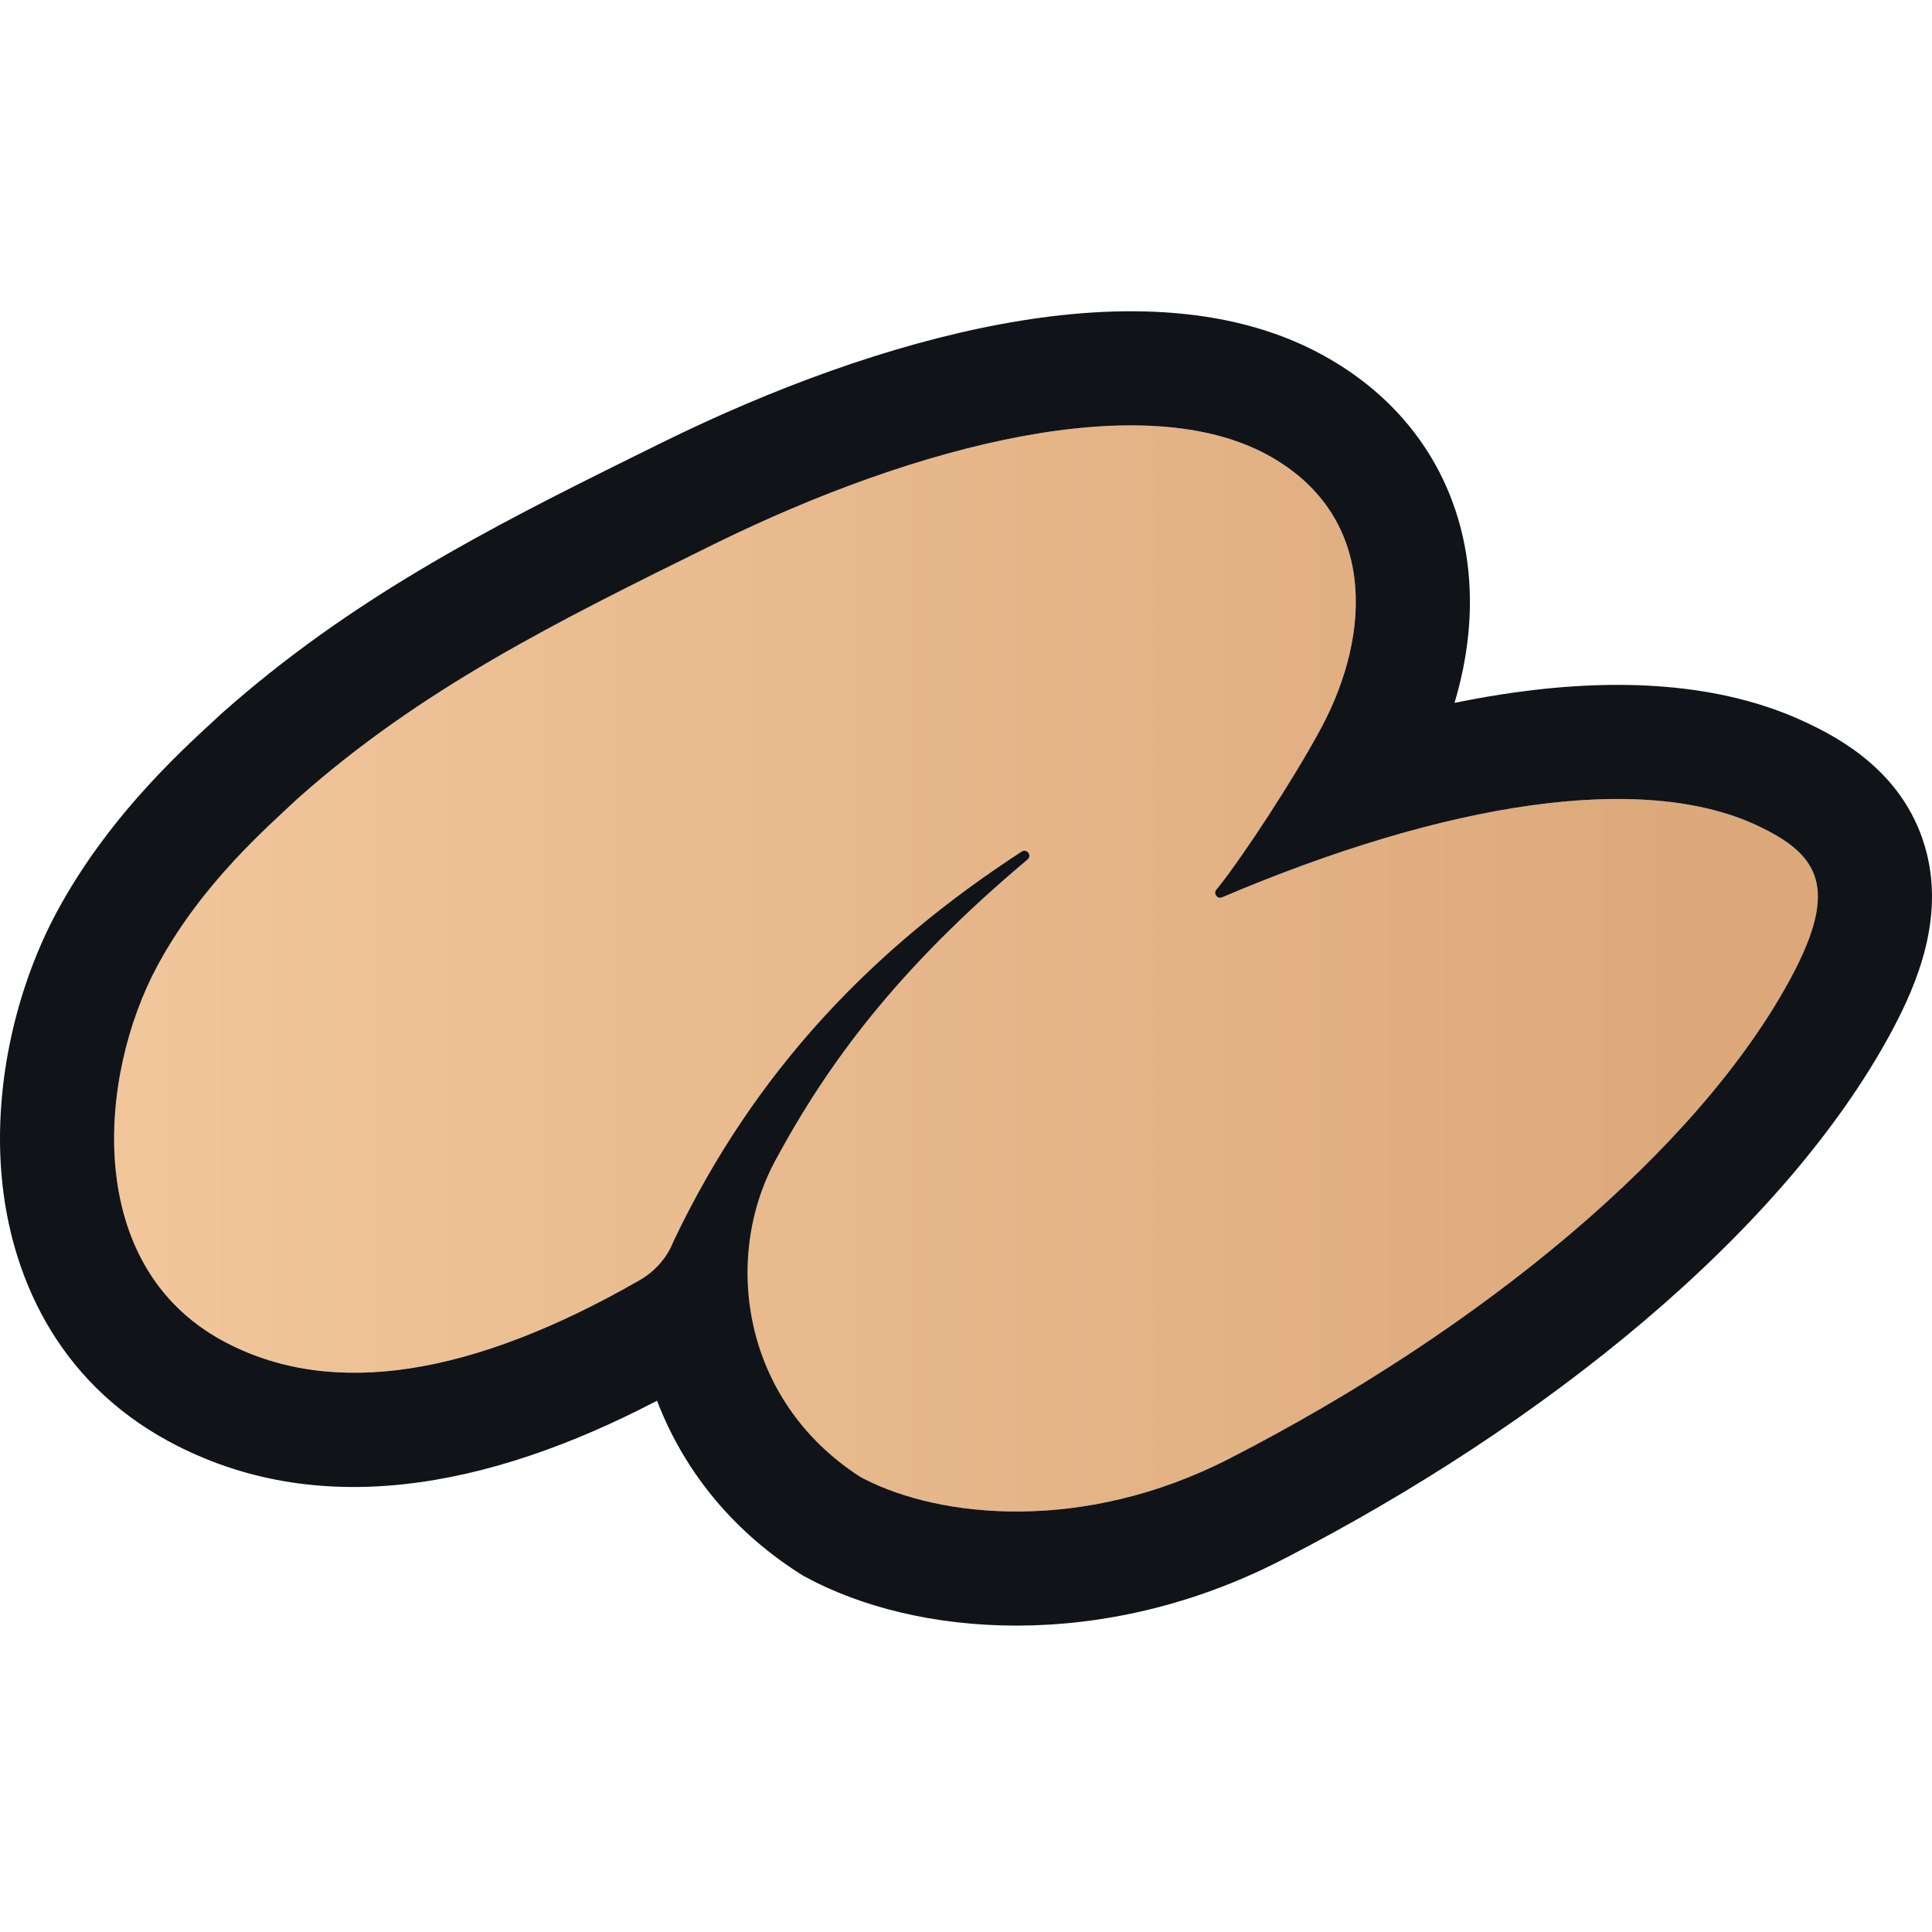
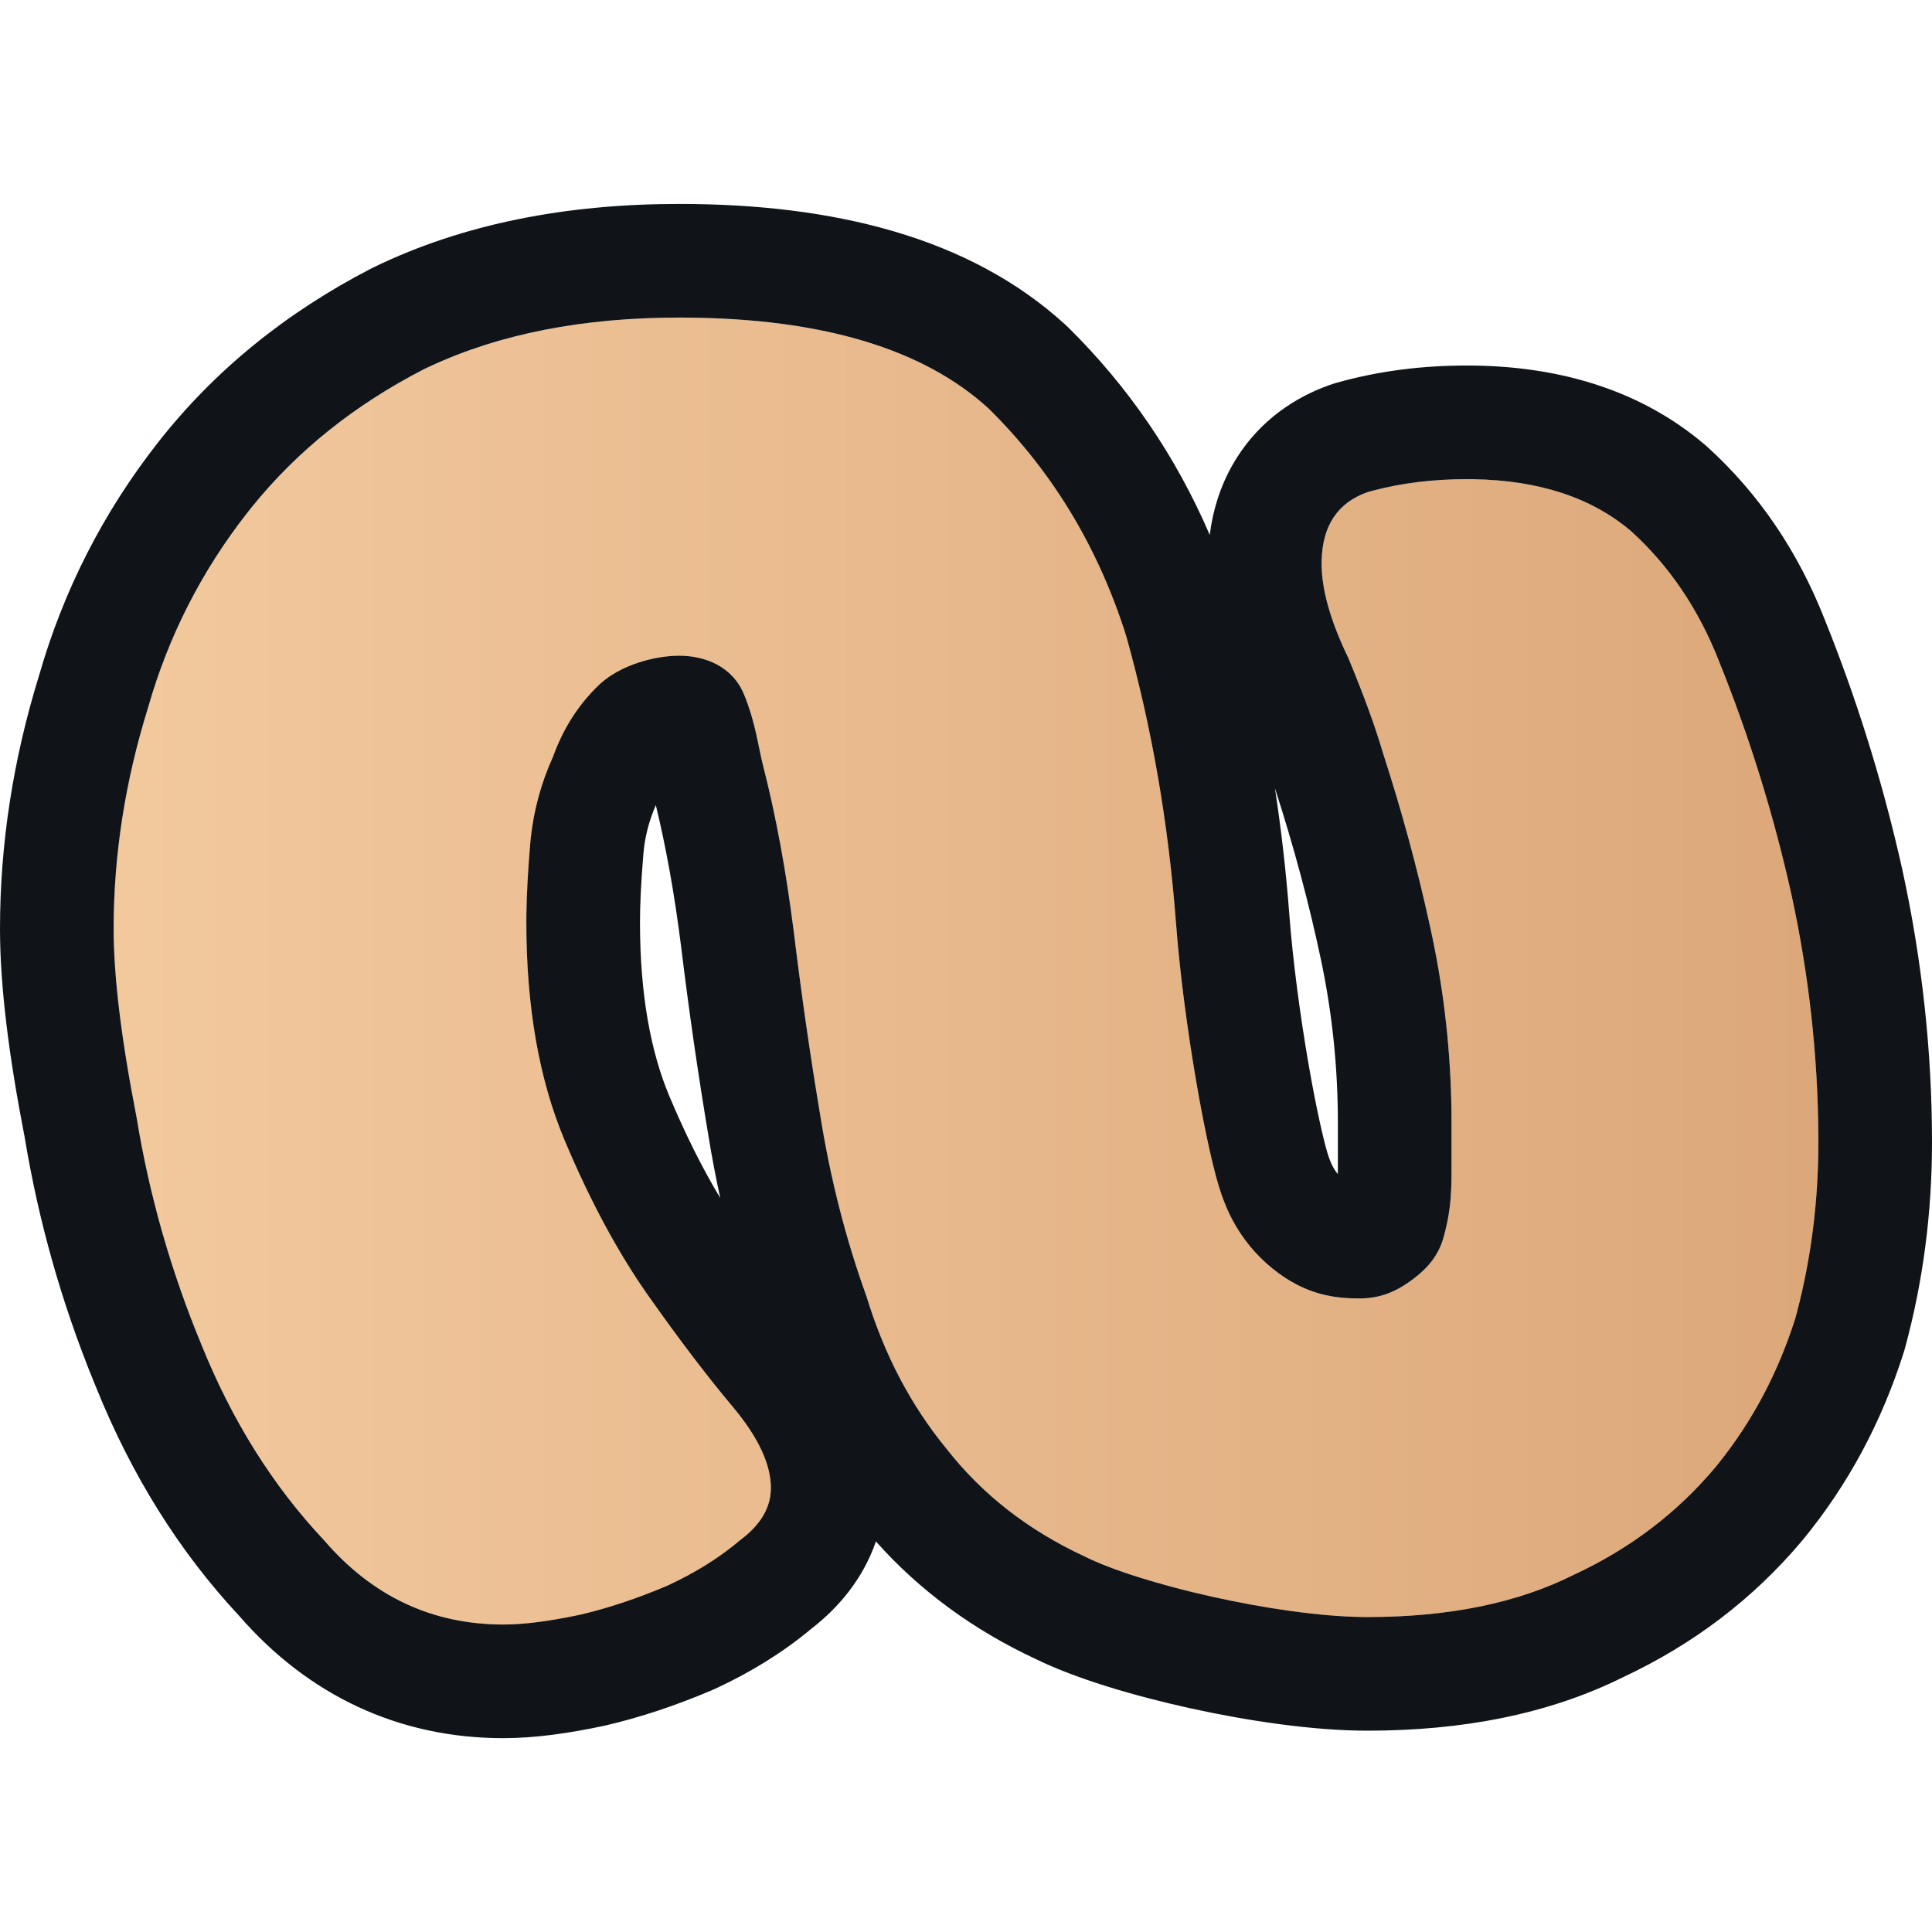
<svg xmlns="http://www.w3.org/2000/svg" width="180" height="180" viewBox="0 0 180 180" fill="none">
-   <path d="M14.665 89.974C18.764 82.372 24.806 77.146 27.743 74.387C39.203 64.205 51.666 58.021 66.386 50.763C85.737 41.223 106.586 36.143 118.04 42.354C128.207 47.866 127.9 58.9 123.05 67.897C120.398 72.815 115.599 80.09 113.373 82.827C112.977 83.171 113.374 83.805 113.859 83.599C134.85 74.67 152.99 71.931 163.638 76.876C169.458 79.579 171.403 82.66 166.837 91.129C158.232 107.088 138.168 123.77 114.538 135.893C100.675 143.007 87.096 141.361 80.141 137.591C69.127 130.49 67.317 117.245 72.231 108.131C77.144 99.017 83.658 90.223 95.719 80.09C96.163 79.743 95.718 79.054 95.216 79.317C81.532 88.2 70.37 99.589 62.726 115.688C62.127 117.218 60.986 118.467 59.563 119.285C43.69 128.387 30.653 130.29 20.746 124.918C7.702 117.845 9.134 100.234 14.665 89.974Z" fill="url(#paint0_linear_3998_5)" />
-   <path d="M5.31 84.931C1.662 91.699 -0.629 100.732 0.153 109.58C0.96 118.7 5.235 128.6 15.681 134.265C29.432 141.72 45.398 138.764 61.215 130.5C63.572 136.664 67.885 142.337 74.384 146.526L74.723 146.745L75.077 146.937C85.289 152.474 102.587 153.976 119.393 145.352L119.392 145.352C143.888 132.784 166.127 114.85 176.195 96.175C178.675 91.576 181.257 85.331 179.325 78.819C177.273 71.901 171.39 68.756 168.117 67.236C160.179 63.55 150.647 63.187 141.162 64.508C139.316 64.766 137.432 65.092 135.515 65.485C136.743 61.384 137.298 56.948 136.721 52.465C135.706 44.569 131.252 37.426 123.109 33.011C114.18 28.17 103.148 28.358 93.232 30.203C82.956 32.115 71.965 36.163 61.687 41.23L58.968 42.573C45.417 49.27 32.586 55.868 20.685 66.442L20.574 66.54L20.467 66.641C17.856 69.093 10.387 75.515 5.31 84.931ZM20.748 124.92C7.704 117.847 9.136 100.235 14.667 89.976L14.861 89.621C18.954 82.211 24.854 77.104 27.745 74.388C39.205 64.207 51.667 58.023 66.388 50.765C85.739 41.225 106.588 36.145 118.042 42.355C128.209 47.868 127.902 58.902 123.052 67.898C120.44 72.742 115.745 79.871 113.477 82.701L113.375 82.828C112.979 83.172 113.376 83.806 113.86 83.601C134.851 74.672 152.992 71.933 163.64 76.877C169.46 79.58 171.404 82.662 166.839 91.13C158.234 107.09 138.17 123.771 114.54 135.895C100.894 142.897 87.522 141.412 80.474 137.768L80.143 137.592C69.129 130.491 67.319 117.247 72.232 108.133C77.146 99.019 83.659 90.225 95.72 80.091C96.165 79.744 95.72 79.056 95.218 79.319C81.534 88.202 70.372 99.59 62.728 115.689C62.129 117.219 60.988 118.469 59.565 119.287C43.94 128.247 31.063 130.23 21.215 125.166L20.748 124.92Z" fill="#101419" />
+   <path d="M10.588 86.533C10.588 79.667 11.656 72.802 13.793 65.936C15.691 59.272 18.777 53.214 23.049 47.762C27.321 42.31 32.78 37.867 39.425 34.435C46.071 31.204 54.022 29.588 63.278 29.588C76.332 29.588 85.944 32.415 92.115 38.069C98.049 43.925 102.321 50.993 104.932 59.272C107.305 67.753 108.848 76.638 109.56 85.927C110.272 95.418 112.483 107.639 113.832 111.371C114.256 112.544 115.366 115.591 118.537 118.171C121.707 120.75 124.555 120.972 126.691 120.972C128.827 120.972 130.355 120.151 131.675 119.155C132.995 118.159 134.06 116.958 134.534 115.141C135.009 113.324 135.235 111.967 135.235 109.159C135.235 107.342 135.235 105.828 135.235 104.616C135.235 98.76 134.642 93.005 133.455 87.351C132.268 81.697 130.725 75.942 128.827 70.086C128.115 67.662 127.047 64.734 125.623 61.302C123.961 57.869 123.13 54.941 123.13 52.518C123.13 49.085 124.555 46.864 127.403 45.854C130.251 45.046 133.336 44.642 136.659 44.642C143.067 44.642 148.17 46.258 151.967 49.489C155.528 52.719 158.257 56.758 160.156 61.605C163.004 68.672 165.259 75.942 166.92 83.413C168.581 91.087 169.412 98.76 169.412 106.433C169.412 112.087 168.7 117.54 167.276 122.79C165.615 128.04 163.122 132.684 159.8 136.723C156.24 140.964 151.849 144.295 146.627 146.719C141.406 149.344 134.997 150.656 127.403 150.656C119.333 150.656 106.237 147.617 101.015 144.992C95.794 142.569 91.522 139.237 88.199 134.997C84.876 130.958 82.384 126.213 80.723 120.76C78.824 115.51 77.4 109.957 76.451 104.101C75.501 98.447 74.671 92.692 73.959 86.836C73.246 81.182 72.297 76.033 71.111 71.388C70.636 69.571 70.423 67.4 69.33 64.724C68.238 62.049 65.643 61.09 63.278 61.09C60.913 61.09 57.701 61.998 55.802 63.816C53.903 65.633 52.479 67.854 51.53 70.48C50.343 73.105 49.631 75.831 49.394 78.658C49.156 81.485 49.038 83.908 49.038 85.927C49.038 93.803 50.224 100.567 52.598 106.221C54.971 111.875 57.582 116.722 60.43 120.76C63.278 124.799 65.889 128.232 68.262 131.059C70.636 133.886 71.823 136.41 71.823 138.631C71.823 140.449 70.873 142.064 68.974 143.478C67.076 145.093 64.821 146.507 62.21 147.718C59.362 148.93 56.633 149.839 54.022 150.444C51.174 151.05 48.8 151.353 46.902 151.353C40.256 151.353 34.679 148.728 30.169 143.478C25.422 138.429 21.625 132.371 18.777 125.304C15.929 118.438 13.911 111.371 12.725 104.101C11.3 96.832 10.588 90.975 10.588 86.533Z" fill="url(#paint0_linear_3998_5)" />
+   <path d="M180 106.433C180 112.986 179.173 119.373 177.495 125.561L177.435 125.773C177.414 125.844 177.393 125.914 177.371 125.984C175.323 132.454 172.203 138.313 167.976 143.45L167.909 143.531C163.342 148.971 157.732 153.214 151.218 156.26C144.185 159.756 136.103 161.244 127.402 161.244C122.297 161.244 116.175 160.32 110.862 159.149C105.746 158.021 100.222 156.41 96.421 154.532C90.687 151.85 85.7 148.216 81.603 143.609C80.419 147.109 78.08 149.827 75.578 151.757C72.912 153.982 69.91 155.818 66.667 157.323L66.355 157.461C63.026 158.878 59.709 159.994 56.415 160.758L56.225 160.801C52.992 161.488 49.822 161.941 46.902 161.941C37.107 161.941 28.702 157.924 22.296 150.56C16.663 144.524 12.253 137.41 8.997 129.361L8.703 128.646C5.72 121.308 3.584 113.745 2.302 105.973C0.841 98.481 0 91.921 0 86.533C0 78.592 1.232 70.707 3.646 62.911C5.923 54.978 9.623 47.729 14.715 41.232C19.998 34.489 26.678 29.102 34.566 25.027C34.642 24.988 34.718 24.95 34.795 24.912C43.201 20.825 52.813 19 63.278 19C77.557 19 90.302 22.047 99.268 30.262C99.365 30.351 99.46 30.441 99.553 30.533C105.196 36.103 109.58 42.567 112.709 49.836C113.013 47.436 113.772 44.922 115.285 42.562C117.446 39.191 120.562 37.045 123.865 35.874C124.079 35.798 124.295 35.729 124.514 35.667C128.408 34.563 132.477 34.054 136.659 34.054C144.848 34.054 152.623 36.145 158.828 41.424C158.914 41.497 159 41.572 159.083 41.648C163.925 46.042 167.533 51.449 169.976 57.647L170.544 59.076C173.343 66.234 175.58 73.582 177.255 81.115C177.26 81.134 177.264 81.153 177.268 81.172C179.085 89.565 180 97.989 180 106.433ZM59.626 85.927C59.626 92.778 60.663 98.079 62.361 102.123C63.889 105.765 65.479 108.915 67.104 111.614C66.687 109.701 66.318 107.763 66 105.799C65.029 100.015 64.181 94.135 63.453 88.159H63.453C62.84 83.287 62.049 78.913 61.102 75.015C60.452 76.502 60.075 77.997 59.945 79.543C59.723 82.183 59.626 84.295 59.626 85.927ZM169.409 105.714C169.359 98.28 168.529 90.847 166.92 83.413C165.259 75.942 163.004 68.672 160.155 61.604C158.257 56.758 155.527 52.72 151.967 49.489C148.288 46.359 143.385 44.745 137.256 44.647L136.659 44.642C133.544 44.642 130.637 44.997 127.939 45.707L127.402 45.854C124.643 46.832 123.221 48.947 123.134 52.2L123.13 52.517C123.13 54.941 123.961 57.869 125.622 61.302C127.046 64.735 128.115 67.663 128.827 70.086C130.607 75.576 132.074 80.977 133.228 86.29L133.455 87.35C134.567 92.651 135.158 98.041 135.228 103.519L135.235 104.616V109.159C135.235 111.967 135.009 113.324 134.534 115.141C134.06 116.958 132.995 118.159 131.675 119.155C130.355 120.151 128.826 120.972 126.69 120.972C124.554 120.972 121.707 120.75 118.537 118.171C115.366 115.591 114.256 112.544 113.832 111.371C112.484 107.639 110.271 95.418 109.559 85.927C108.847 76.638 107.305 67.753 104.931 59.272L104.682 58.5C102.052 50.553 97.863 43.742 92.115 38.069C86.041 32.504 76.631 29.677 63.887 29.59L63.278 29.588C54.311 29.588 46.569 31.104 40.052 34.136L39.425 34.435C32.987 37.76 27.663 42.033 23.453 47.254L23.049 47.762C18.777 53.214 15.691 59.272 13.792 65.936C11.656 72.801 10.588 79.668 10.588 86.533C10.588 90.976 11.301 96.832 12.725 104.101C13.911 111.37 15.929 118.438 18.777 125.304C21.625 132.371 25.422 138.429 30.169 143.478C34.678 148.728 40.256 151.353 46.902 151.353C48.8 151.353 51.174 151.05 54.022 150.444C56.633 149.838 59.362 148.93 62.21 147.718C64.821 146.507 67.075 145.093 68.974 143.478C70.873 142.064 71.822 140.448 71.822 138.631C71.822 136.41 70.635 133.886 68.262 131.059C65.889 128.232 63.278 124.799 60.43 120.76C57.582 116.722 54.971 111.875 52.597 106.221C50.224 100.567 49.037 93.802 49.037 85.927L49.043 85.151C49.069 83.296 49.186 81.131 49.394 78.658L49.444 78.129C49.722 75.49 50.417 72.941 51.53 70.48C52.479 67.855 53.903 65.633 55.802 63.816L55.984 63.648C57.901 61.943 60.987 61.09 63.278 61.09C65.643 61.09 68.238 62.049 69.33 64.724C70.423 67.4 70.636 69.571 71.11 71.388C72.297 76.032 73.246 81.182 73.959 86.836C74.671 92.692 75.501 98.447 76.451 104.101C77.4 109.957 78.824 115.51 80.722 120.76C82.384 126.213 84.876 130.958 88.199 134.997C91.522 139.237 95.794 142.569 101.015 144.992C106.155 147.576 118.926 150.561 127.021 150.654L127.402 150.656C134.997 150.656 141.406 149.344 146.627 146.719C151.849 144.295 156.24 140.963 159.8 136.723L160.108 136.343C163.277 132.394 165.666 127.876 167.276 122.79L167.407 122.297C168.744 117.199 169.412 111.911 169.412 106.433L169.409 105.714ZM124.647 104.616C124.647 99.481 124.127 94.455 123.093 89.526C121.994 84.291 120.56 78.929 118.783 73.439C119.37 77.273 119.814 81.166 120.117 85.118C120.117 85.124 120.118 85.129 120.118 85.135C120.443 89.465 121.123 94.547 121.892 99.012C122.707 103.749 123.471 106.888 123.79 107.772C123.948 108.209 124.063 108.507 124.271 108.86C124.372 109.03 124.494 109.209 124.646 109.392C124.646 109.317 124.647 109.24 124.647 109.159V104.616Z" fill="#101419" />
  <defs>
-     <linearGradient id="paint0_linear_3998_5" x1="2.908" y1="84.043" x2="161.646" y2="84.043" gradientUnits="userSpaceOnUse">
-       <stop stop-color="#F2C89D" />
+     <linearGradient id="paint0_linear_3998_5" x1="-1" y1="90" x2="169" y2="90" gradientUnits="userSpaceOnUse">
+       <stop offset="0.081" stop-color="#F2C89D" />
      <stop offset="1" stop-color="#DCA87A" />
    </linearGradient>
  </defs>
</svg>
